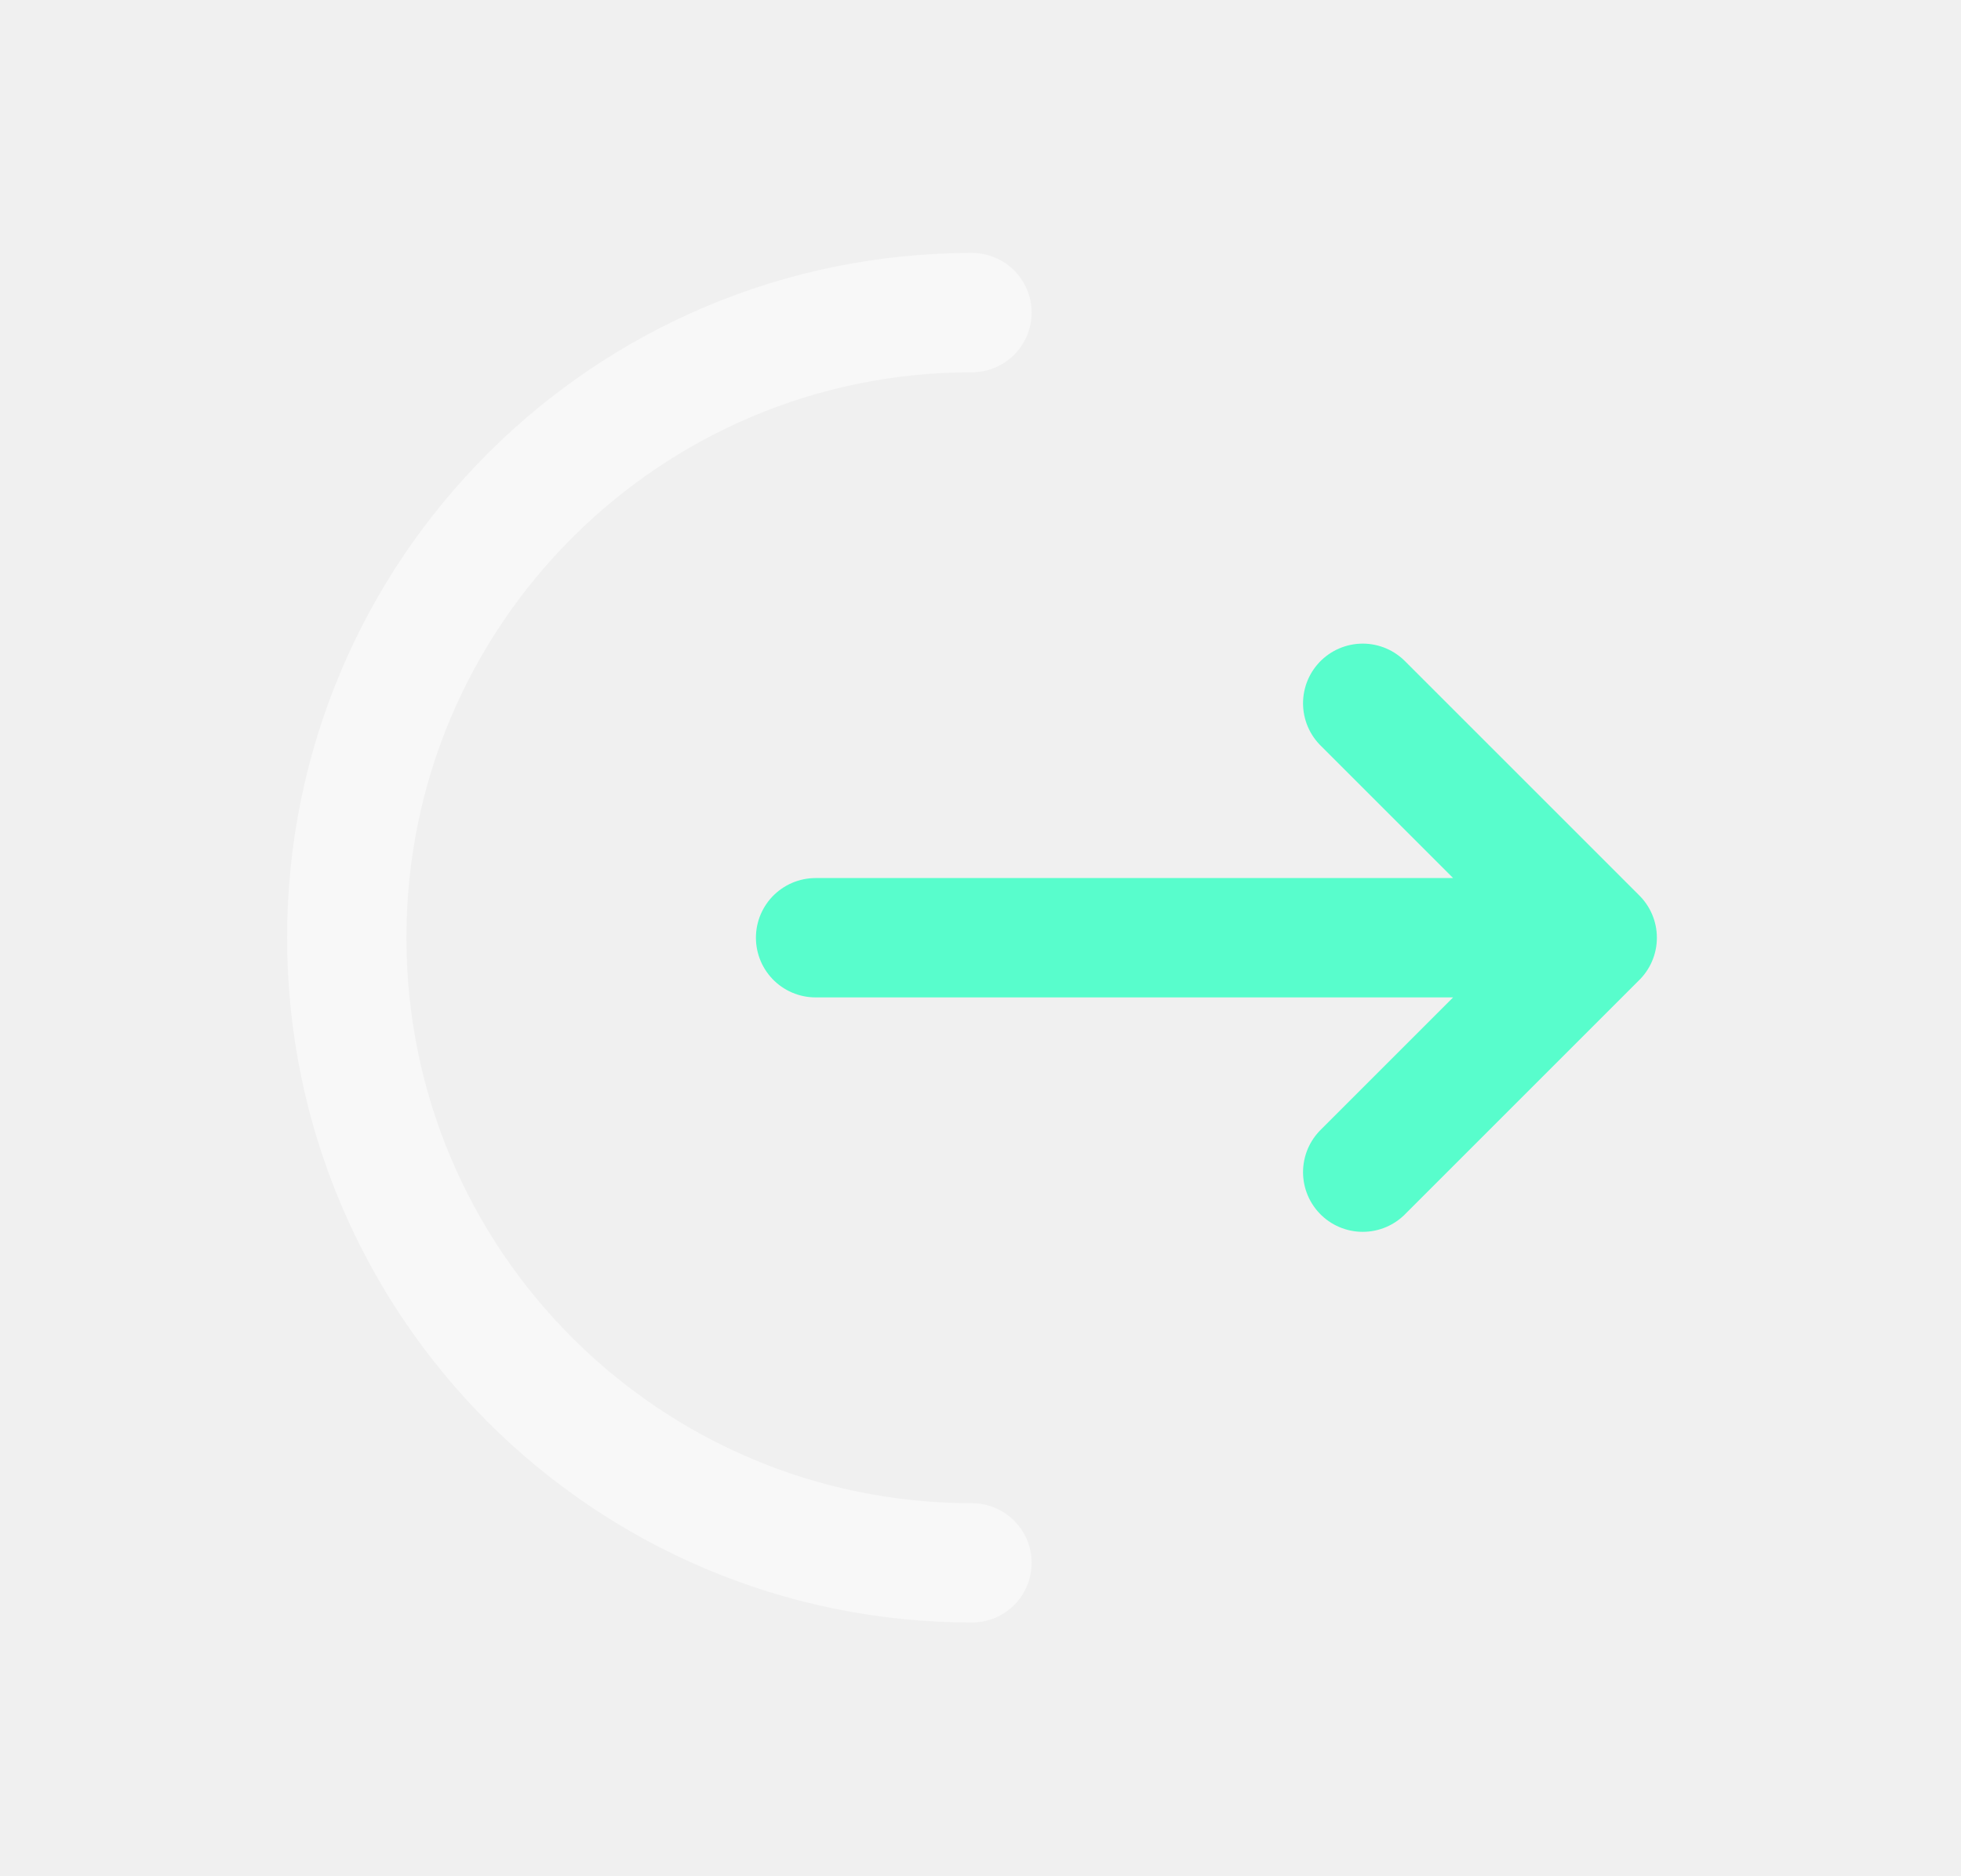
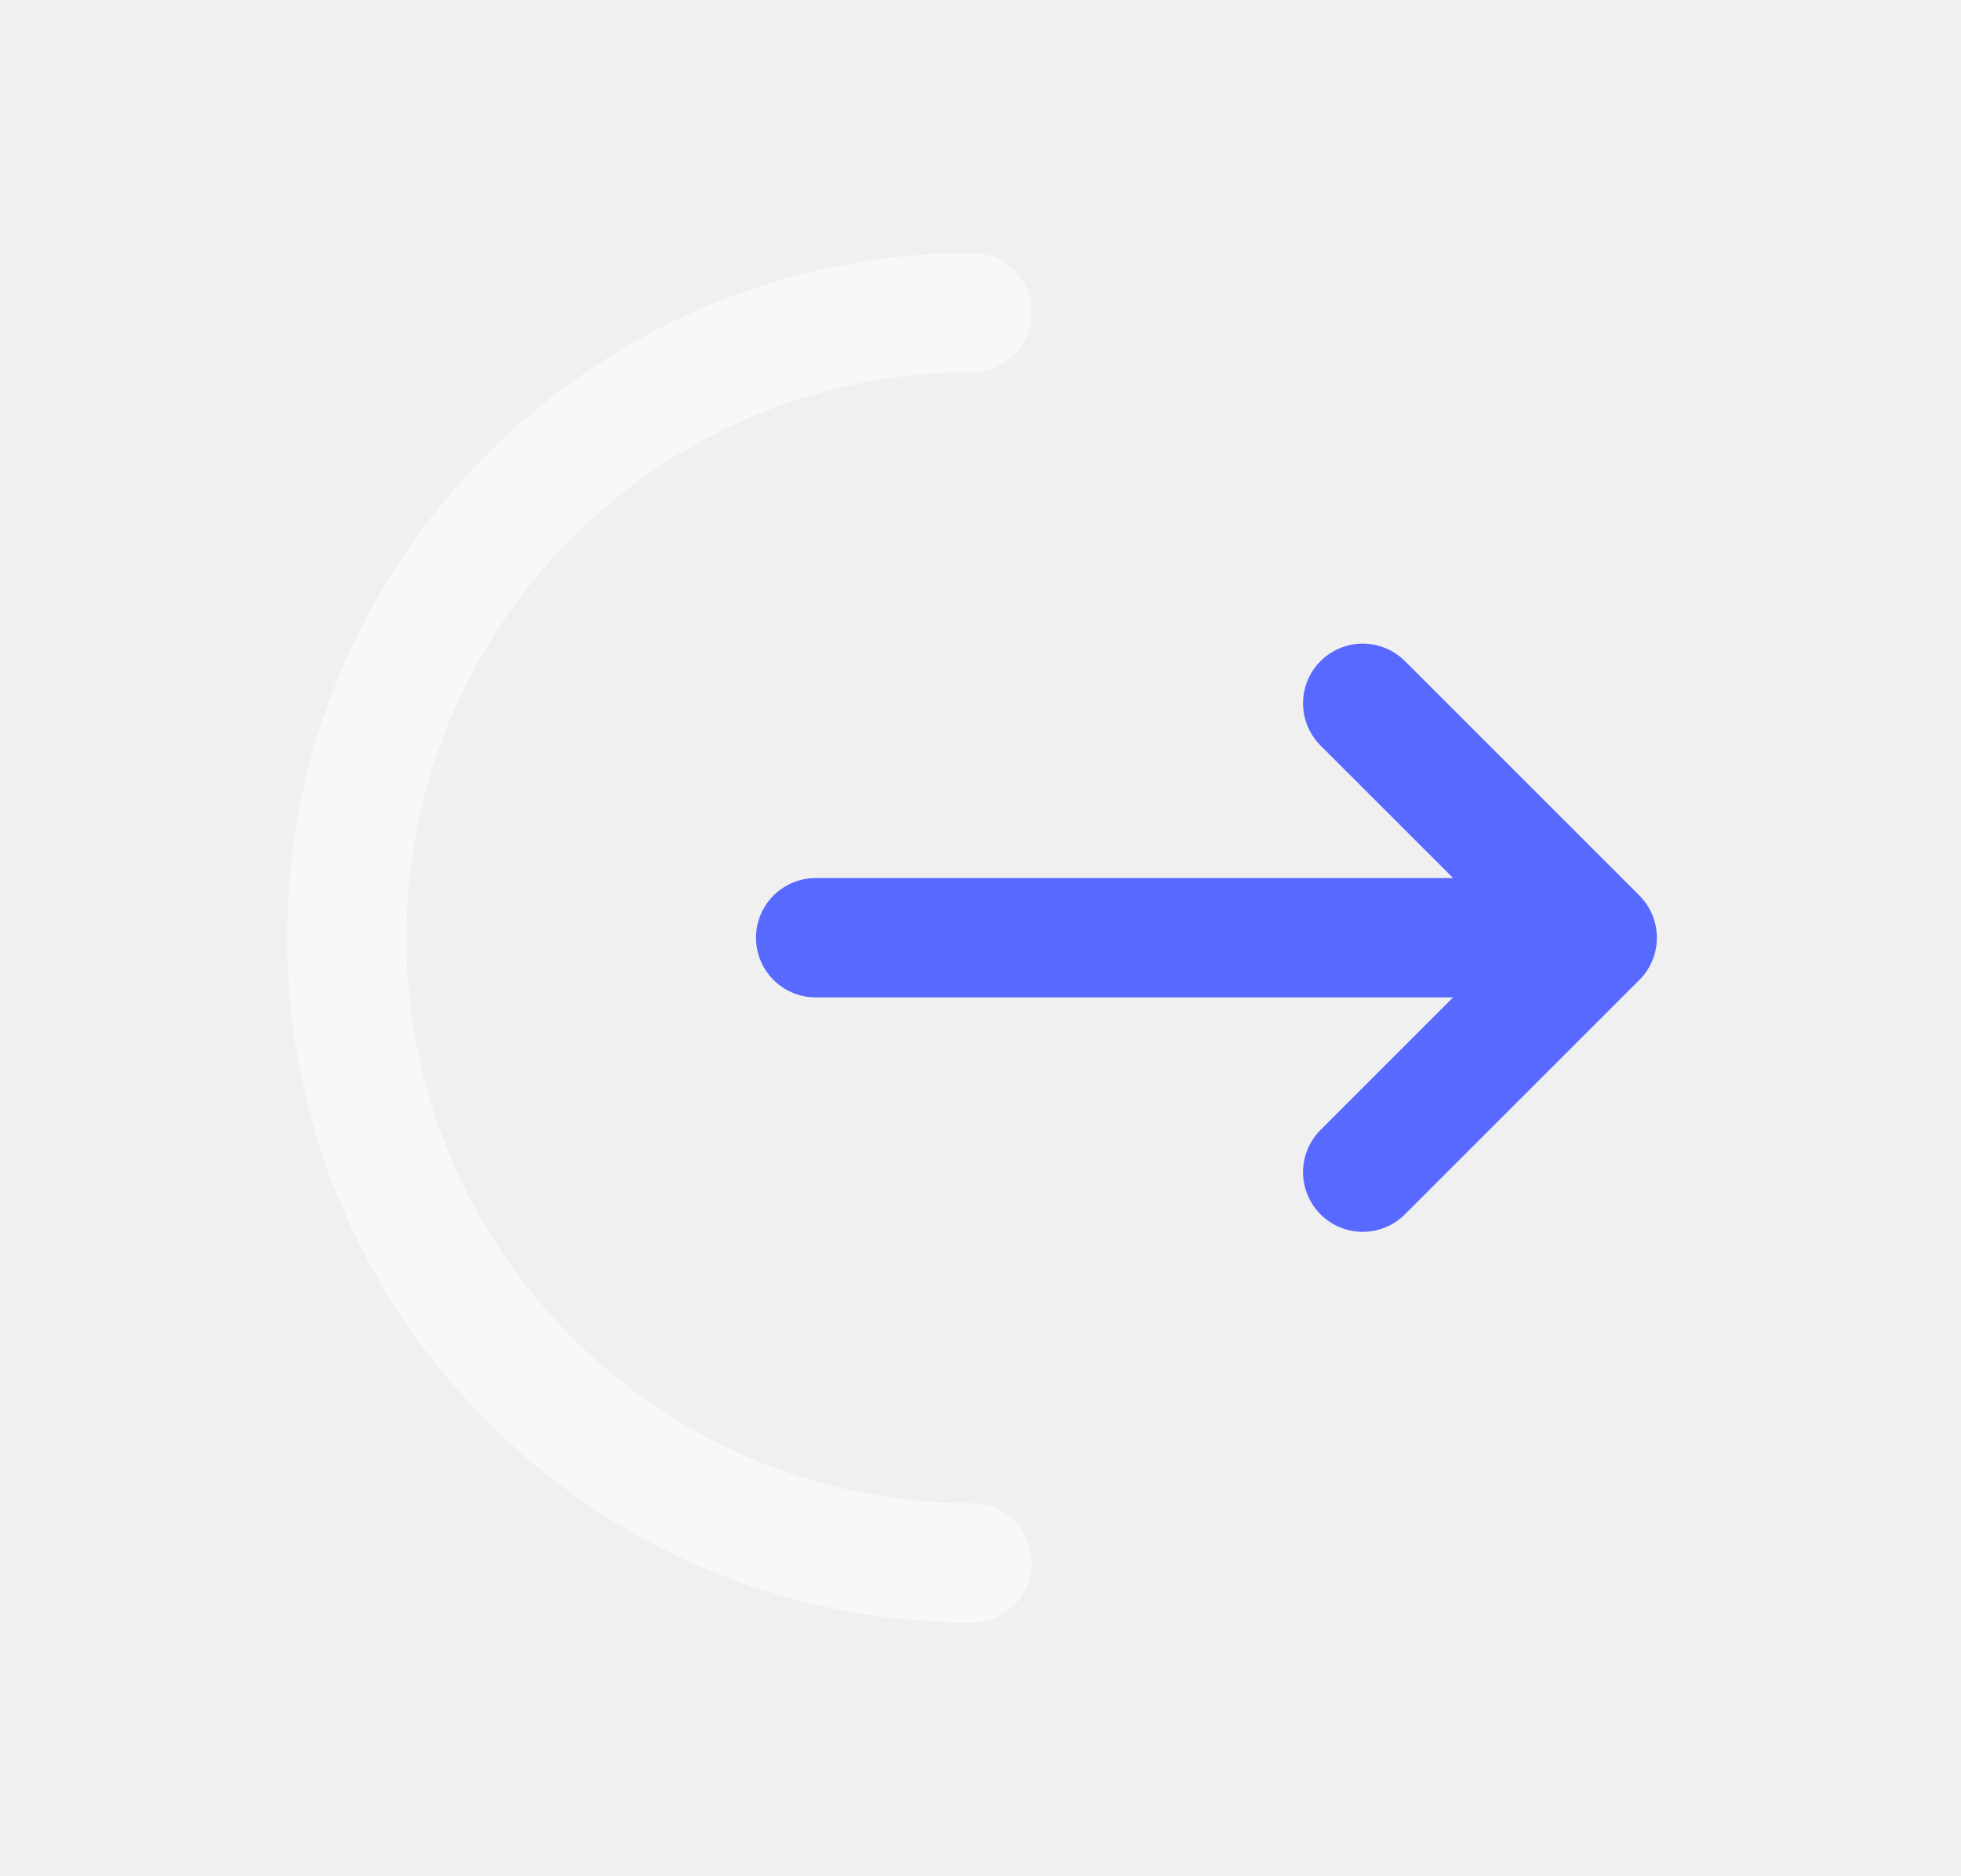
<svg xmlns="http://www.w3.org/2000/svg" width="23" height="22" viewBox="0 0 23 22" fill="none">
  <path opacity="0.5" d="M11.4 18.333C7.35 18.333 4.067 15.05 4.067 11C4.067 6.95 7.35 3.667 11.4 3.667" stroke="white" stroke-width="1.4" stroke-linecap="round" />
-   <path d="M9.566 11H18.733M18.733 11L15.983 8.25M18.733 11L15.983 13.75" stroke="#58FDCC" stroke-width="1.4" stroke-linecap="round" stroke-linejoin="round" />
+   <path d="M9.567 11H18.733M18.733 11L15.983 8.25M18.733 11L15.983 13.75" stroke="#5769FF" stroke-width="1.4" stroke-linecap="round" stroke-linejoin="round" />
</svg>
